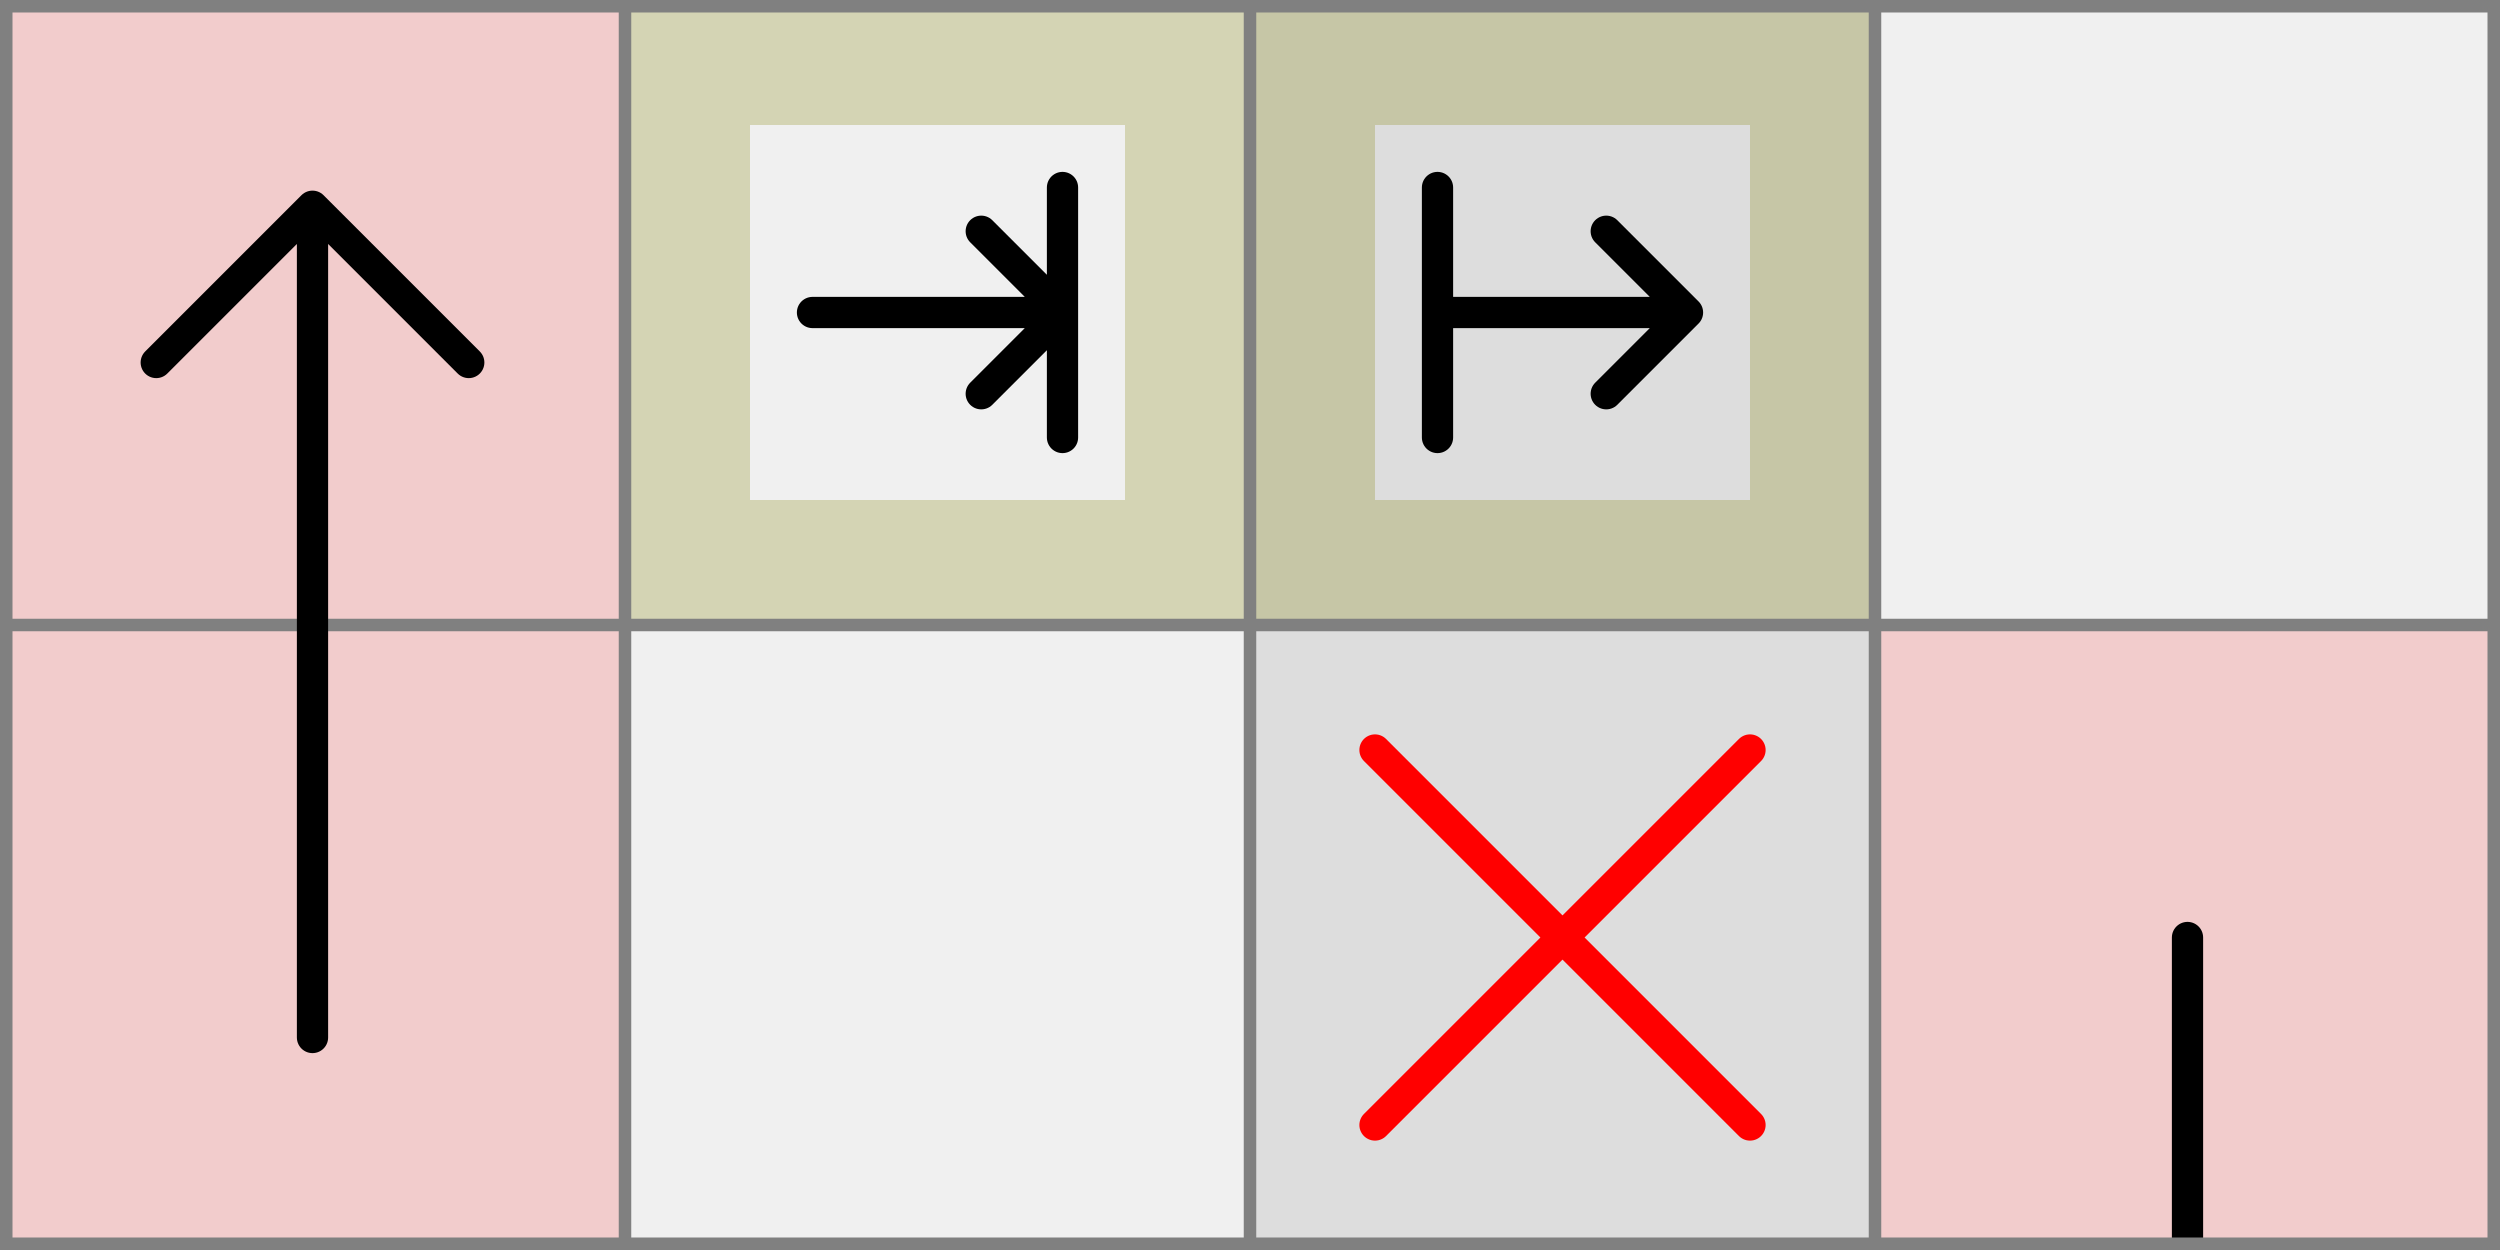
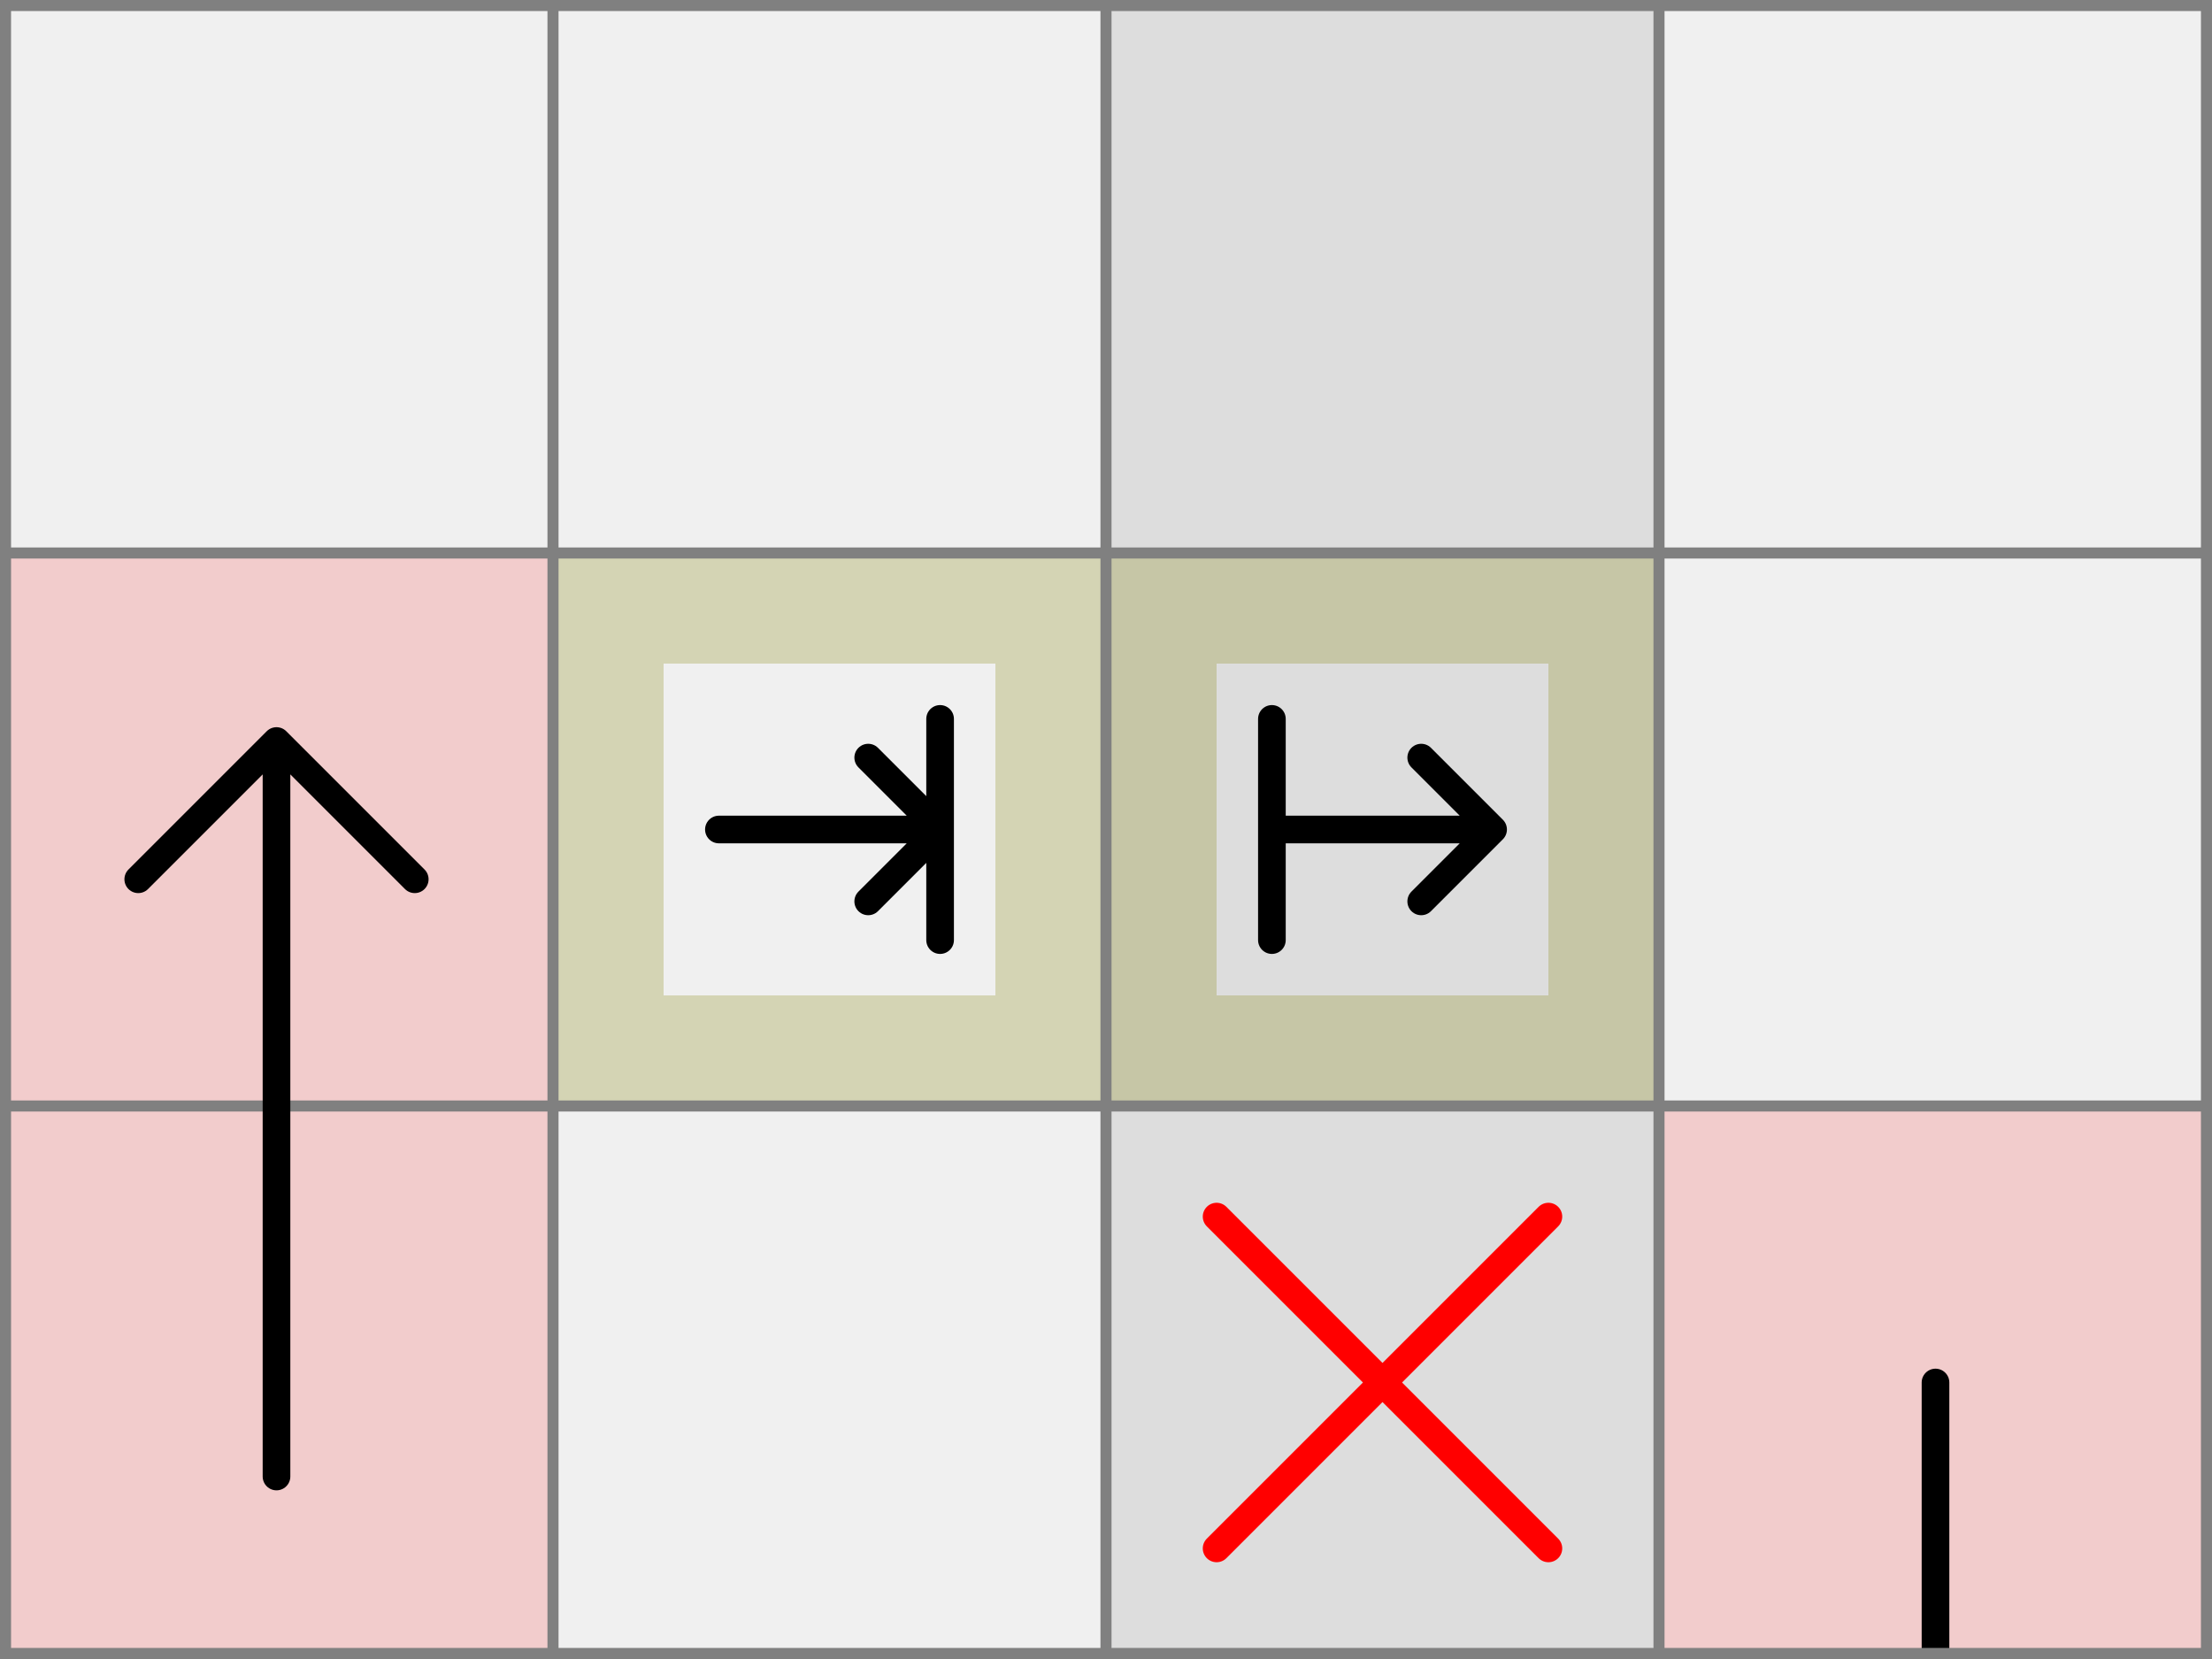
- <svg xmlns="http://www.w3.org/2000/svg" viewBox="0 0 4 2">
-   <path d="M 3 1 h 1 v 1 h -1 z" fill="#ff0000" fill-opacity="0.15" />
-   <path d="M 3.5 2 v -0.5" fill="white" fill-opacity="0" stroke="black" stroke-width="0.05" stroke-linecap="round" />
-   <path d="M 0 0 h 1 v 1 h -1 z" fill="#ff0000" fill-opacity="0.15" />
+ <svg xmlns="http://www.w3.org/2000/svg" viewBox="0 0 4 3">
+   <path d="M 0 2 h 1 v 1 h -1 z" fill="#ff0000" fill-opacity="0.15" />
  <path d="M 0 1 h 1 v 1 h -1 z" fill="#ff0000" fill-opacity="0.15" />
+   <path d="M 3 2 h 1 v 1 h -1 z" fill="#ff0000" fill-opacity="0.15" />
+   <path d="M 3.5 3 v -0.5" fill="white" fill-opacity="0" stroke="black" stroke-width="0.05" stroke-linecap="round" />
+   <path d="M 3 3 h 1 v 1 h -1 z" fill="#ff0000" fill-opacity="0.15" />
+   <path d="M 3.5 3 v 0.5" fill="white" fill-opacity="0" stroke="black" stroke-width="0.05" stroke-linecap="round" />
  <path d="M 2 0 h 1 v 1 h -1 z" fill="#dddddd" fill-opacity="1" />
  <path d="M 2 1 h 1 v 1 h -1 z" fill="#dddddd" fill-opacity="1" />
-   <path d="M 2 0 h 1 v 1 h -1 v -0.8 h 0.2 v 0.6 h 0.6 v -0.6 h -0.8 z" fill="#808000" fill-opacity="0.25" />
-   <path d="M 2.3 0.3 v 0.4 v -0.2 h 0.4 l -0.13 -0.13 l 0.13 0.13 l -0.13 0.13" fill="white" fill-opacity="0" stroke="black" stroke-width="0.05" stroke-linecap="round" stroke-linejoin="round" />
-   <path d="M 1 0 h 1 v 1 h -1 v -0.8 h 0.2 v 0.6 h 0.6 v -0.6 h -0.8 z" fill="#808000" fill-opacity="0.25" />
-   <path d="M 1.3 0.5 h 0.4 l -0.13 -0.13 l 0.13 0.13 l -0.13 0.13 l 0.13 -0.13 v 0.2 v -0.4" fill="white" fill-opacity="0" stroke="black" stroke-width="0.05" stroke-linecap="round" stroke-linejoin="round" />
-   <path d="M 2.2 1.2 l 0.6 0.6 M 2.2 1.8 l 0.6 -0.6" fill="white" fill-opacity="0" stroke="red" stroke-width="0.05" stroke-linecap="round" />
-   <path fill="transparent" stroke="gray" stroke-width="0.02" d="M 0.01 0 v 2" />
-   <path fill="transparent" stroke="gray" stroke-width="0.02" d="M 1 0 v 2" />
-   <path fill="transparent" stroke="gray" stroke-width="0.02" d="M 2 0 v 2" />
-   <path fill="transparent" stroke="gray" stroke-width="0.02" d="M 3 0 v 2" />
-   <path fill="transparent" stroke="gray" stroke-width="0.02" d="M 3.99 0 v 2" />
+   <path d="M 2 2 h 1 v 1 h -1 z" fill="#dddddd" fill-opacity="1" />
+   <path d="M 2 1 h 1 v 1 h -1 v -0.8 h 0.2 v 0.6 h 0.6 v -0.6 h -0.8 z" fill="#808000" fill-opacity="0.25" />
+   <path d="M 2.3 1.3 v 0.4 v -0.2 h 0.4 l -0.13 -0.13 l 0.13 0.13 l -0.13 0.13" fill="white" fill-opacity="0" stroke="black" stroke-width="0.05" stroke-linecap="round" stroke-linejoin="round" />
+   <path d="M 1 1 h 1 v 1 h -1 v -0.8 h 0.2 v 0.6 h 0.6 v -0.6 h -0.8 z" fill="#808000" fill-opacity="0.25" />
+   <path d="M 1.3 1.5 h 0.4 l -0.13 -0.13 l 0.13 0.13 l -0.13 0.13 l 0.13 -0.13 v 0.2 v -0.4" fill="white" fill-opacity="0" stroke="black" stroke-width="0.05" stroke-linecap="round" stroke-linejoin="round" />
+   <path d="M 2.2 2.2 l 0.6 0.6 M 2.2 2.8 l 0.6 -0.6" fill="white" fill-opacity="0" stroke="red" stroke-width="0.05" stroke-linecap="round" />
+   <path fill="transparent" stroke="gray" stroke-width="0.02" d="M 0.01 0 v 3" />
+   <path fill="transparent" stroke="gray" stroke-width="0.02" d="M 1 0 v 3" />
+   <path fill="transparent" stroke="gray" stroke-width="0.02" d="M 2 0 v 3" />
+   <path fill="transparent" stroke="gray" stroke-width="0.02" d="M 3 0 v 3" />
+   <path fill="transparent" stroke="gray" stroke-width="0.02" d="M 3.99 0 v 3" />
  <path fill="transparent" stroke="gray" stroke-width="0.02" d="M 0 0.01 h 4" />
  <path fill="transparent" stroke="gray" stroke-width="0.02" d="M 0 1 h 4" />
-   <path fill="transparent" stroke="gray" stroke-width="0.02" d="M 0 1.99 h 4" />
-   <path d="M 0.5 1.66 v -1.33 l -0.25 0.25 m 0.25 -0.25 l 0.25 0.25" fill="white" fill-opacity="0" stroke="black" stroke-width="0.05" stroke-linecap="round" stroke-linejoin="round" />
+   <path fill="transparent" stroke="gray" stroke-width="0.02" d="M 0 2 h 4" />
+   <path fill="transparent" stroke="gray" stroke-width="0.02" d="M 0 2.99 h 4" />
+   <path d="M 0.5 2.67 v -1.33 l -0.25 0.25 m 0.25 -0.25 l 0.25 0.25" fill="white" fill-opacity="0" stroke="black" stroke-width="0.05" stroke-linecap="round" stroke-linejoin="round" />
</svg>
